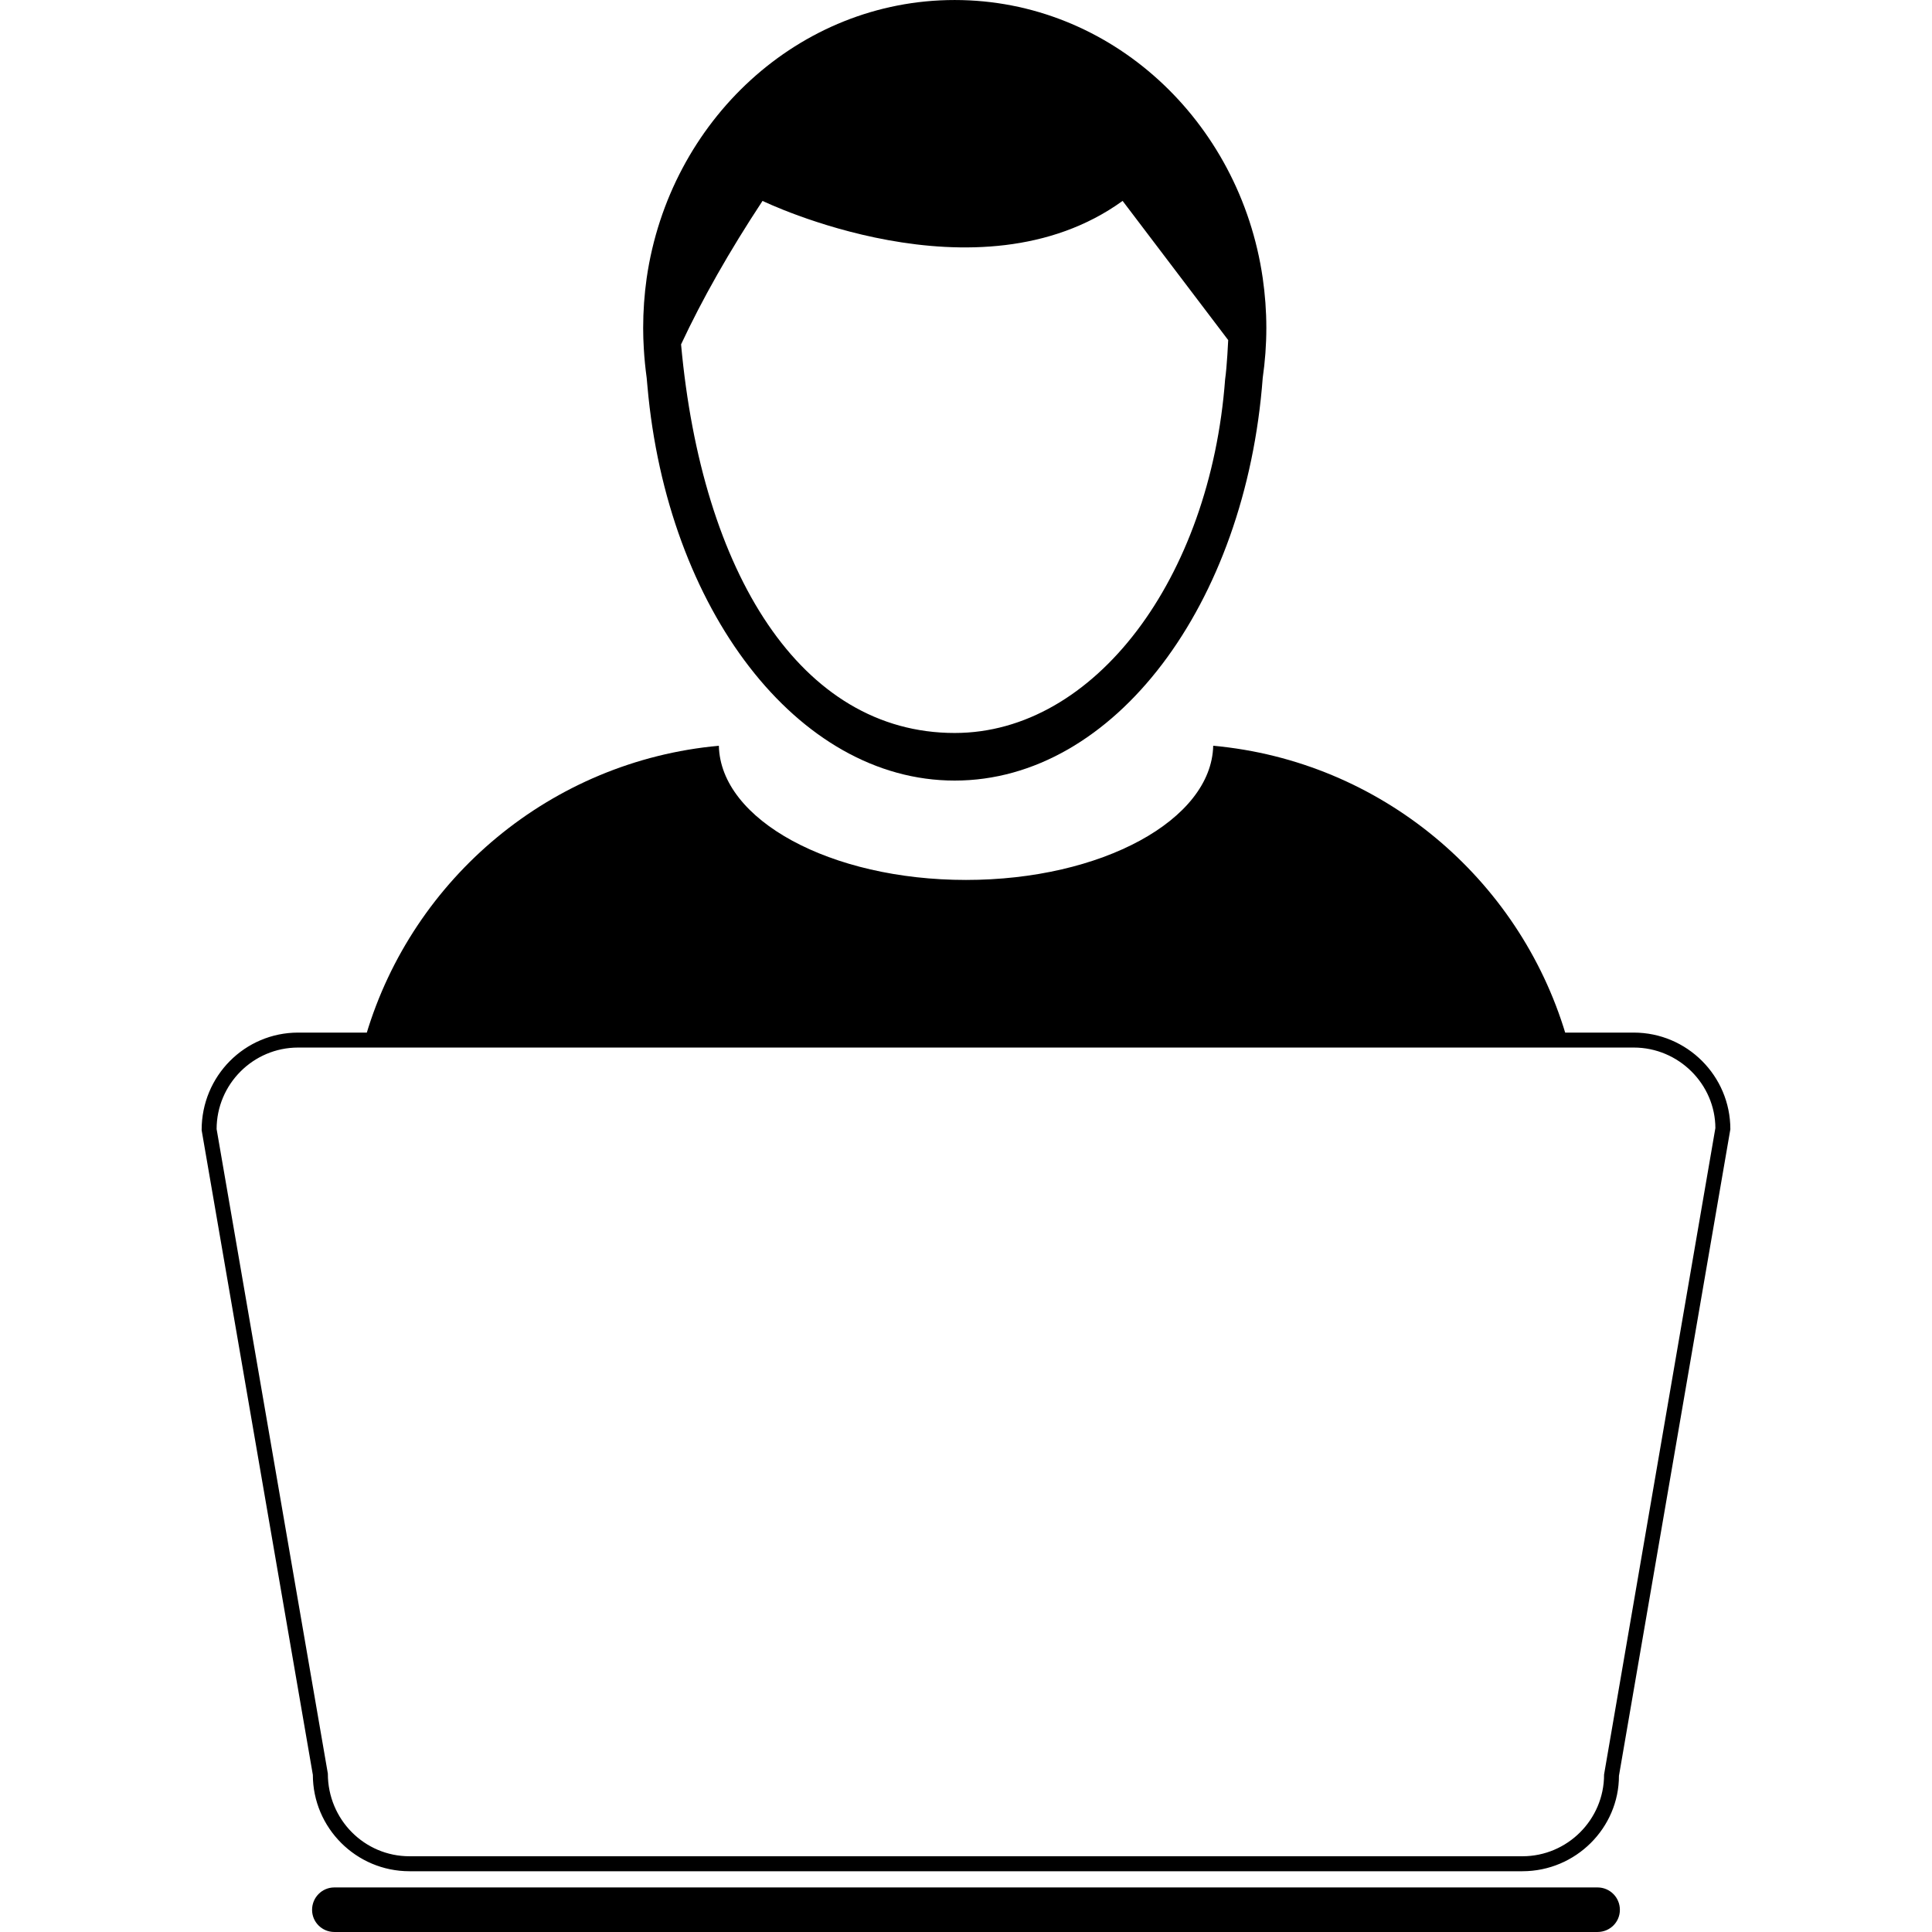
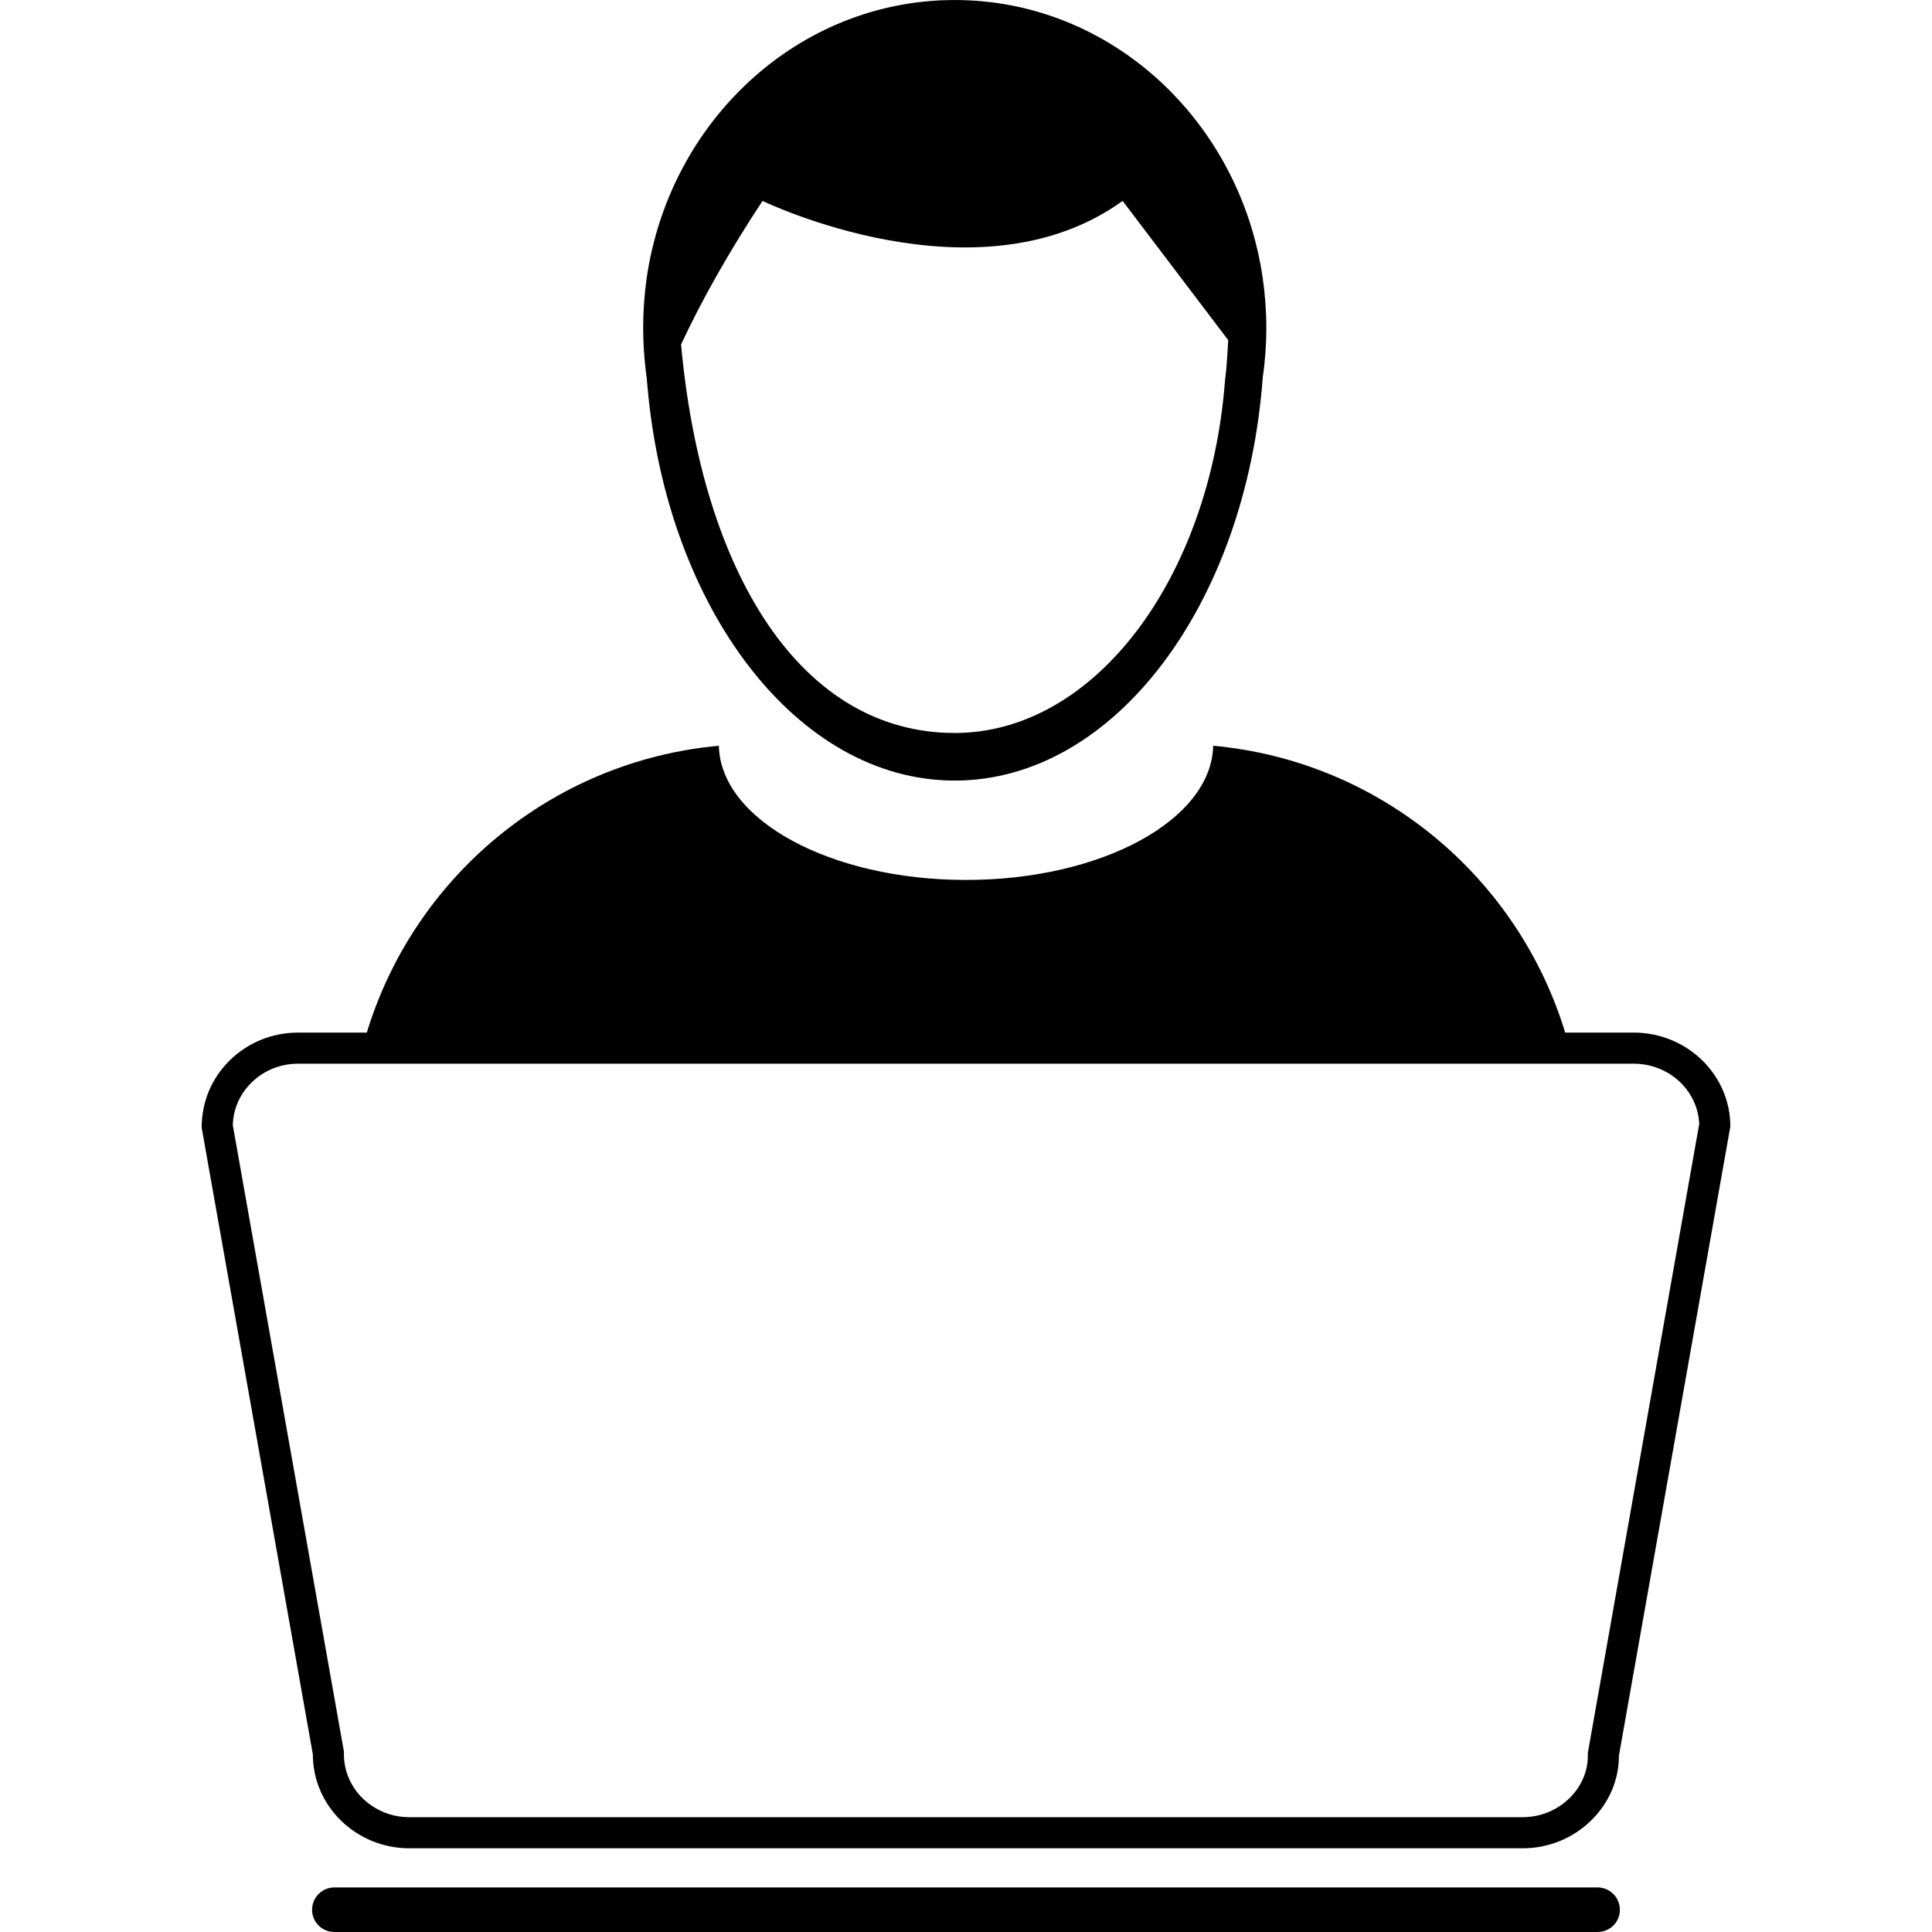
- <svg xmlns="http://www.w3.org/2000/svg" version="1.1" id="Layer_1" x="0px" y="0px" width="372.89px" height="372.89px" viewBox="0 0 372.89 372.89" enable-background="new 0 0 372.89 372.89" xml:space="preserve">
+ <svg xmlns="http://www.w3.org/2000/svg" version="1.1" id="Layer_1" x="0px" y="0px" width="372.891px" height="372.89px" viewBox="0 0 372.891 372.89" enable-background="new 0 0 372.891 372.89" xml:space="preserve">
  <g>
-     <path fill="none" d="M184.261,141.47c27.045,0,49.315-29.871,52.196-68.25c0.349-2.48,0.552-5.004,0.596-7.579l-8.451,9.695   c4.655-10.32-11.928-36.562-11.928-36.562c-27.958,20.205-69.505,0-69.505,0c-12.538,4.953-6.604,40.22-6.604,40.22   c-3.135-2.175-5.993-3.331-8.342-3.92C135.685,112.574,157.663,141.47,184.261,141.47z" />
-     <path fill="none" d="M315.326,201.811H57.542c-8.895,0-16.117,7.229-16.117,16.117l21.47,124.413   c0.014,9.062,7.244,16.306,16.124,16.306H293.84c8.873,0,16.117-7.244,16.117-16.132l21.499-124.775   C331.443,209.04,324.212,201.811,315.326,201.811z M186.443,285.8c-4.27,0-7.731-3.433-7.731-7.725   c0-4.247,3.461-7.708,7.731-7.708c4.266,0,7.728,3.461,7.728,7.708C194.17,282.367,190.708,285.8,186.443,285.8z" />
-     <path d="M234.158,143.936c-0.334,14.328-21.543,25.899-47.715,25.899c-26.161,0-47.384-11.571-47.697-25.899   c-32.365,2.952-59.043,25.536-68.062,55.737h231.52C293.186,169.471,266.508,146.888,234.158,143.936z" />
-     <path d="M124.811,72.907c0.044,0.56,0.102,1.12,0.153,1.688c3.79,42.918,28.896,76.062,59.297,76.062   c30.812,0,56.181-34.024,59.454-77.727c0.451-3.135,0.698-6.364,0.698-9.637s-0.247-6.487-0.698-9.623   c-4.407-30.386-29.339-53.667-59.454-53.667c-30.11,0-55.05,23.295-59.45,53.675c-0.443,3.143-0.676,6.357-0.676,9.63   c0,1.323,0.043,2.632,0.124,3.949C124.367,69.154,124.556,71.045,124.811,72.907z M147.175,38.774c0,0,41.555,20.205,69.498,0   l20.379,26.867c0,0-0.232,5.099-0.596,7.579c-2.866,38.379-25.15,68.25-52.188,68.25c-29.754,0-48.81-30.933-52.817-75   C135.561,57.685,140.739,48.542,147.175,38.774z" />
-     <path d="M308.343,364.29H64.525c-2.372,0-4.292,1.936-4.292,4.321c0,2.37,1.927,4.276,4.292,4.276h243.818   c2.385,0,4.306-1.906,4.306-4.276C312.649,366.226,310.728,364.29,308.343,364.29z" />
-     <path stroke="#000000" stroke-width="0.75" stroke-miterlimit="10" d="M315.326,199.673h-13.121H70.685H57.542   c-10.066,0-18.263,8.189-18.248,18.43l21.463,124.427c0,10.066,8.197,18.256,18.27,18.256H293.84c10.08,0,18.27-8.189,18.255-18.08   l21.5-124.777C333.595,207.862,325.391,199.673,315.326,199.673z M309.972,342.529c0,8.873-7.244,16.117-16.132,16.117H79.027   c-8.887,0-16.117-7.244-16.125-16.306l-21.47-124.398c0-8.889,7.222-16.132,16.11-16.132h257.783   c8.887,0,16.117,7.243,16.131,15.942L309.972,342.529z" />
+     <path d="M234.158,143.937c-0.334,14.328-21.543,25.899-47.715,25.899c-26.161,0-47.384-11.571-47.697-25.899   c-32.365,2.952-59.043,25.536-68.062,55.737h231.52C293.186,169.472,266.508,146.889,234.158,143.937z" />
+   </g>
+   <path d="M243.715,53.671c-4.406-30.386-29.339-53.667-59.454-53.667c-30.109,0-55.05,23.295-59.449,53.675  c-0.443,3.143-0.677,6.357-0.677,9.63c0,1.323,0.044,2.632,0.124,3.949c0.108,1.897,0.298,3.788,0.553,5.65  c0.044,0.56,0.102,1.12,0.152,1.688c3.79,42.918,28.896,76.062,59.297,76.062c30.812,0,56.182-34.024,59.454-77.727  c0.451-3.135,0.698-6.364,0.698-9.637S244.166,56.807,243.715,53.671z M236.456,73.221c-2.866,38.379-25.149,68.25-52.188,68.25  c-29.754,0-48.811-30.933-52.817-75c4.11-8.785,9.288-17.928,15.724-27.696c0,0,41.556,20.205,69.498,0l20.379,26.867  C237.052,65.642,236.82,70.741,236.456,73.221z" />
+   <g>
+     <path d="M308.343,364.292H64.525c-2.372,0-4.292,1.936-4.292,4.32c0,2.371,1.927,4.275,4.292,4.275h243.817   c2.386,0,4.307-1.904,4.307-4.275C312.649,366.227,310.728,364.292,308.343,364.292z" />
+   </g>
+   <g>
+     <path d="M315.326,205.299c6.807,0,12.374,5.183,12.635,11.647l-21.404,120.855l-0.093,0.526l0.001,0.536   c0.008,3.051-1.263,5.974-3.579,8.23c-2.411,2.349-5.624,3.642-9.046,3.642H79.027c-6.973,0-12.646-5.438-12.646-12.121v-0.528   l-0.092-0.52L44.931,217.165c0.105-3.18,1.366-6.029,3.661-8.266c2.383-2.321,5.562-3.6,8.95-3.6H315.326 M315.326,199.299H57.542   c-4.961,0-9.626,1.883-13.136,5.302c-3.545,3.454-5.494,8.066-5.481,13.051l21.458,120.964c0,9.992,8.364,18.121,18.646,18.121   H293.84c4.995,0,9.694-1.897,13.232-5.344c3.488-3.398,5.405-7.875,5.393-12.545L333.97,217.42   C333.97,207.428,325.606,199.299,315.326,199.299L315.326,199.299z" />
  </g>
</svg>
